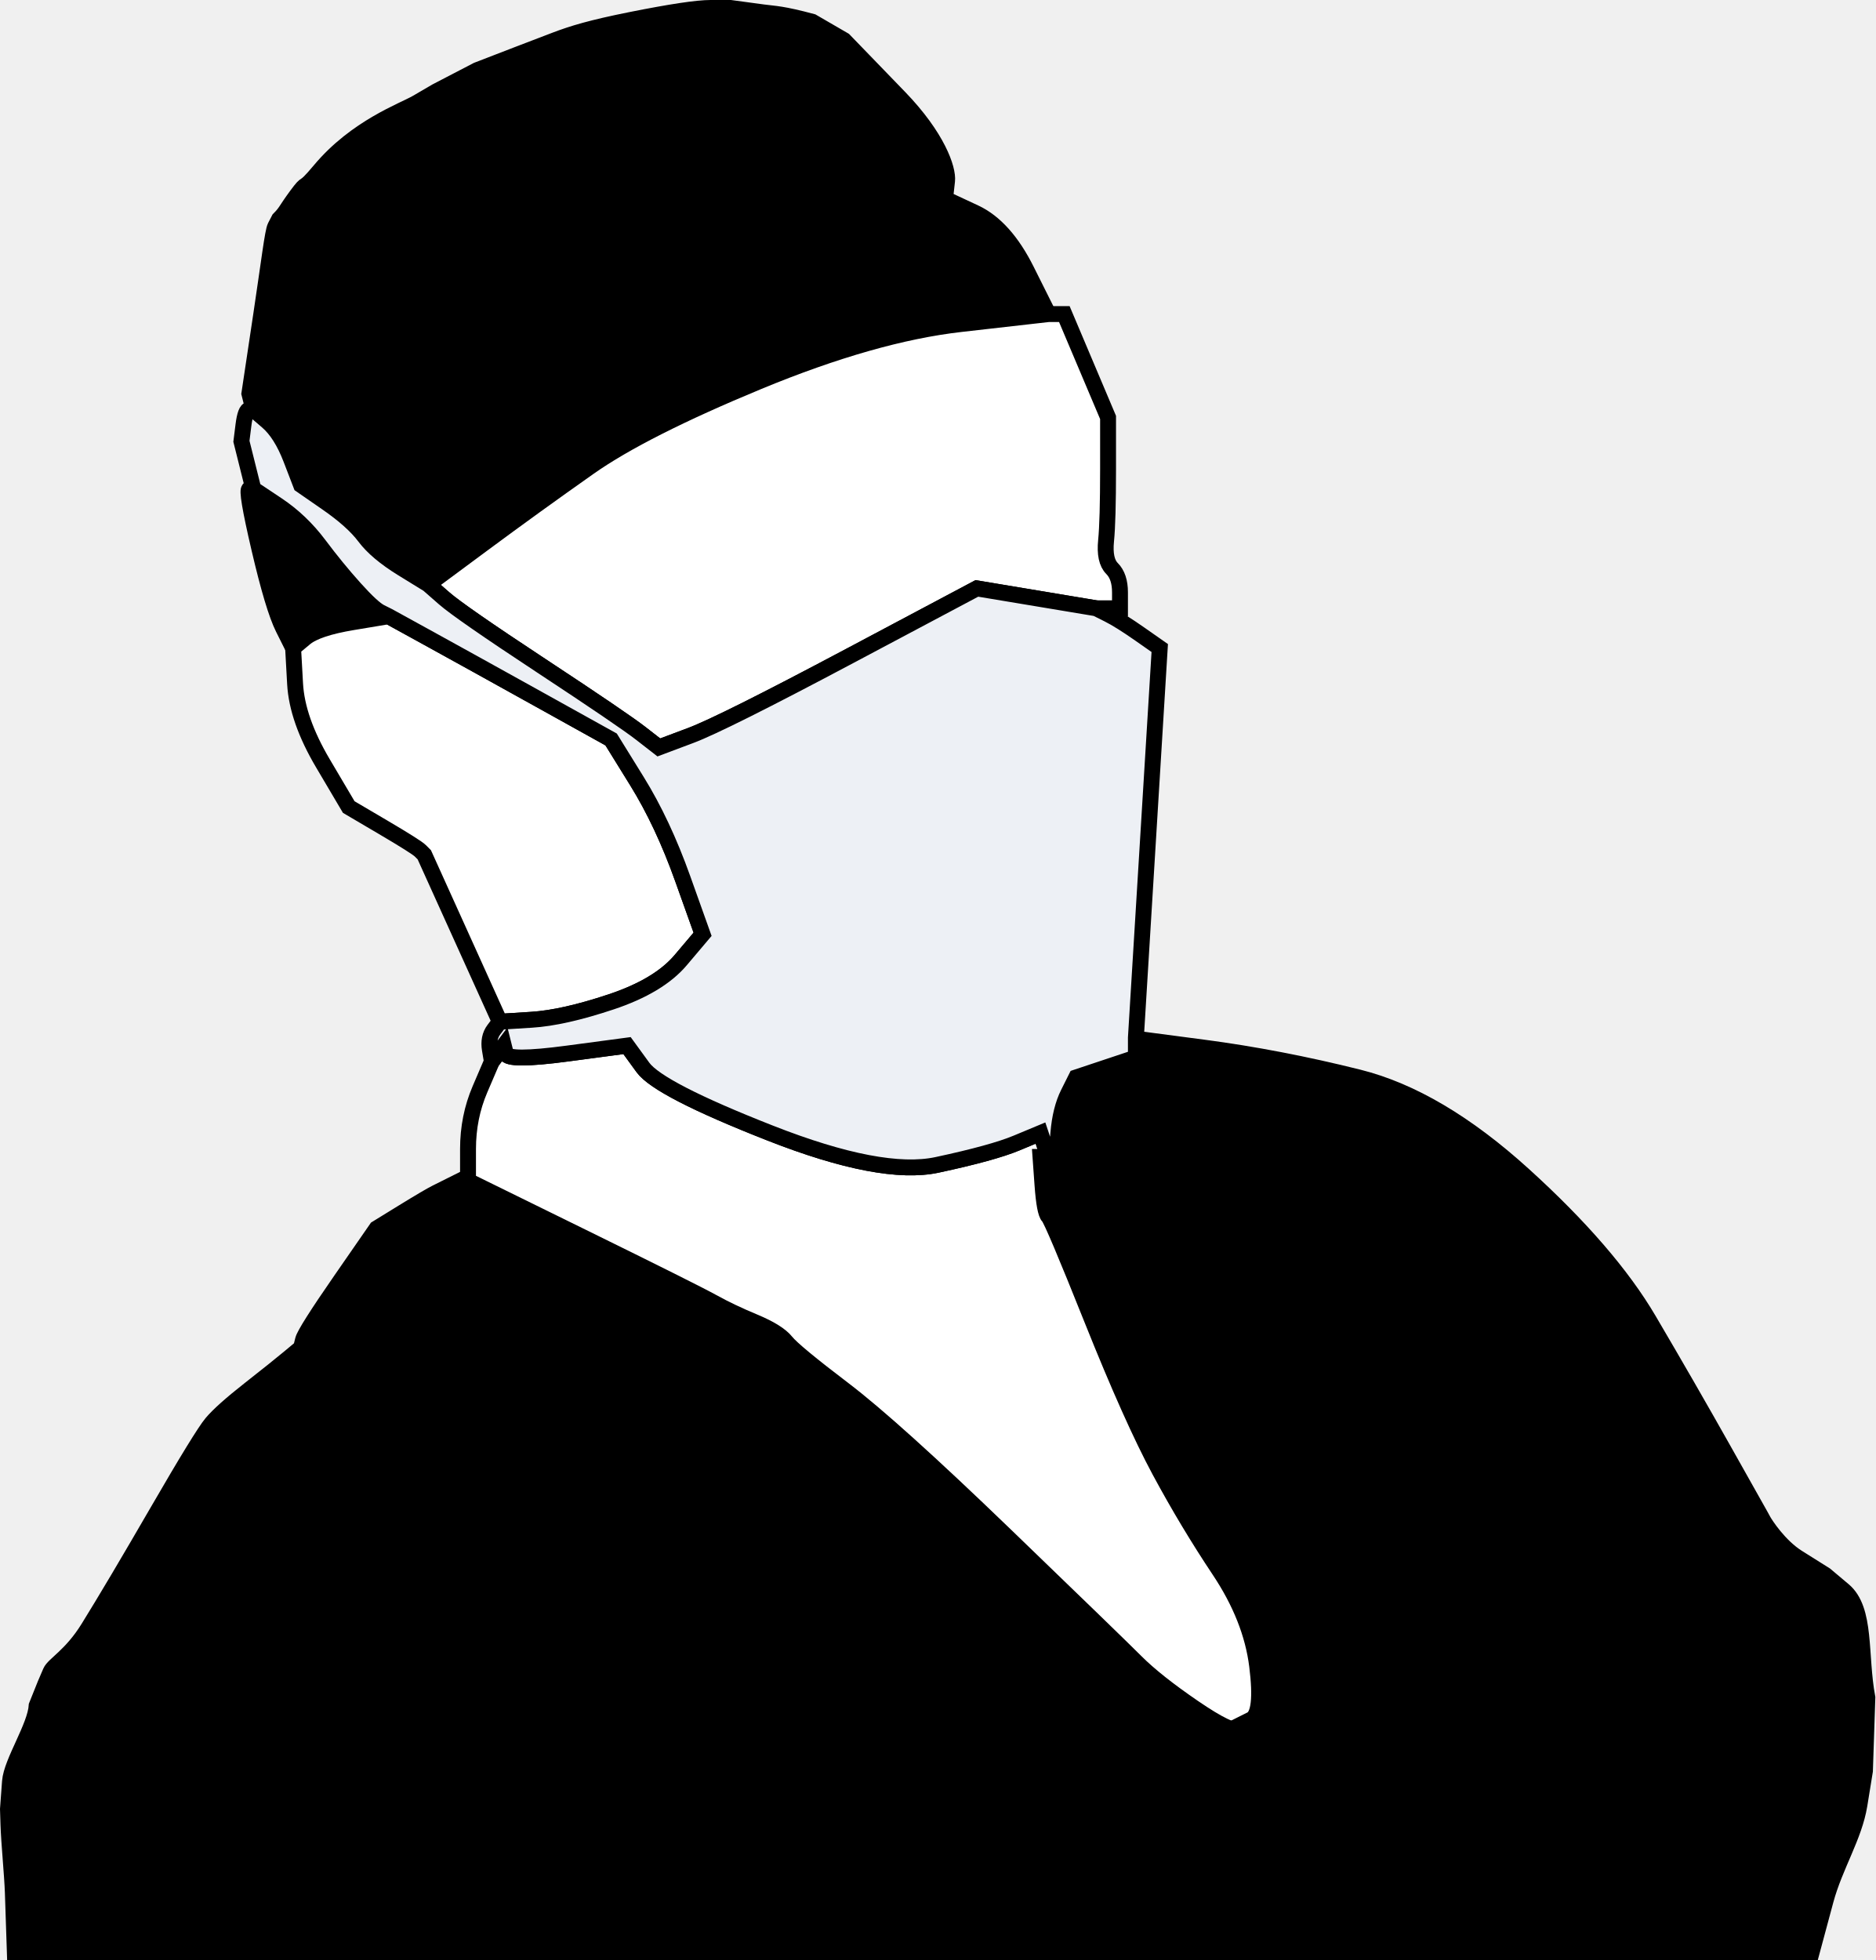
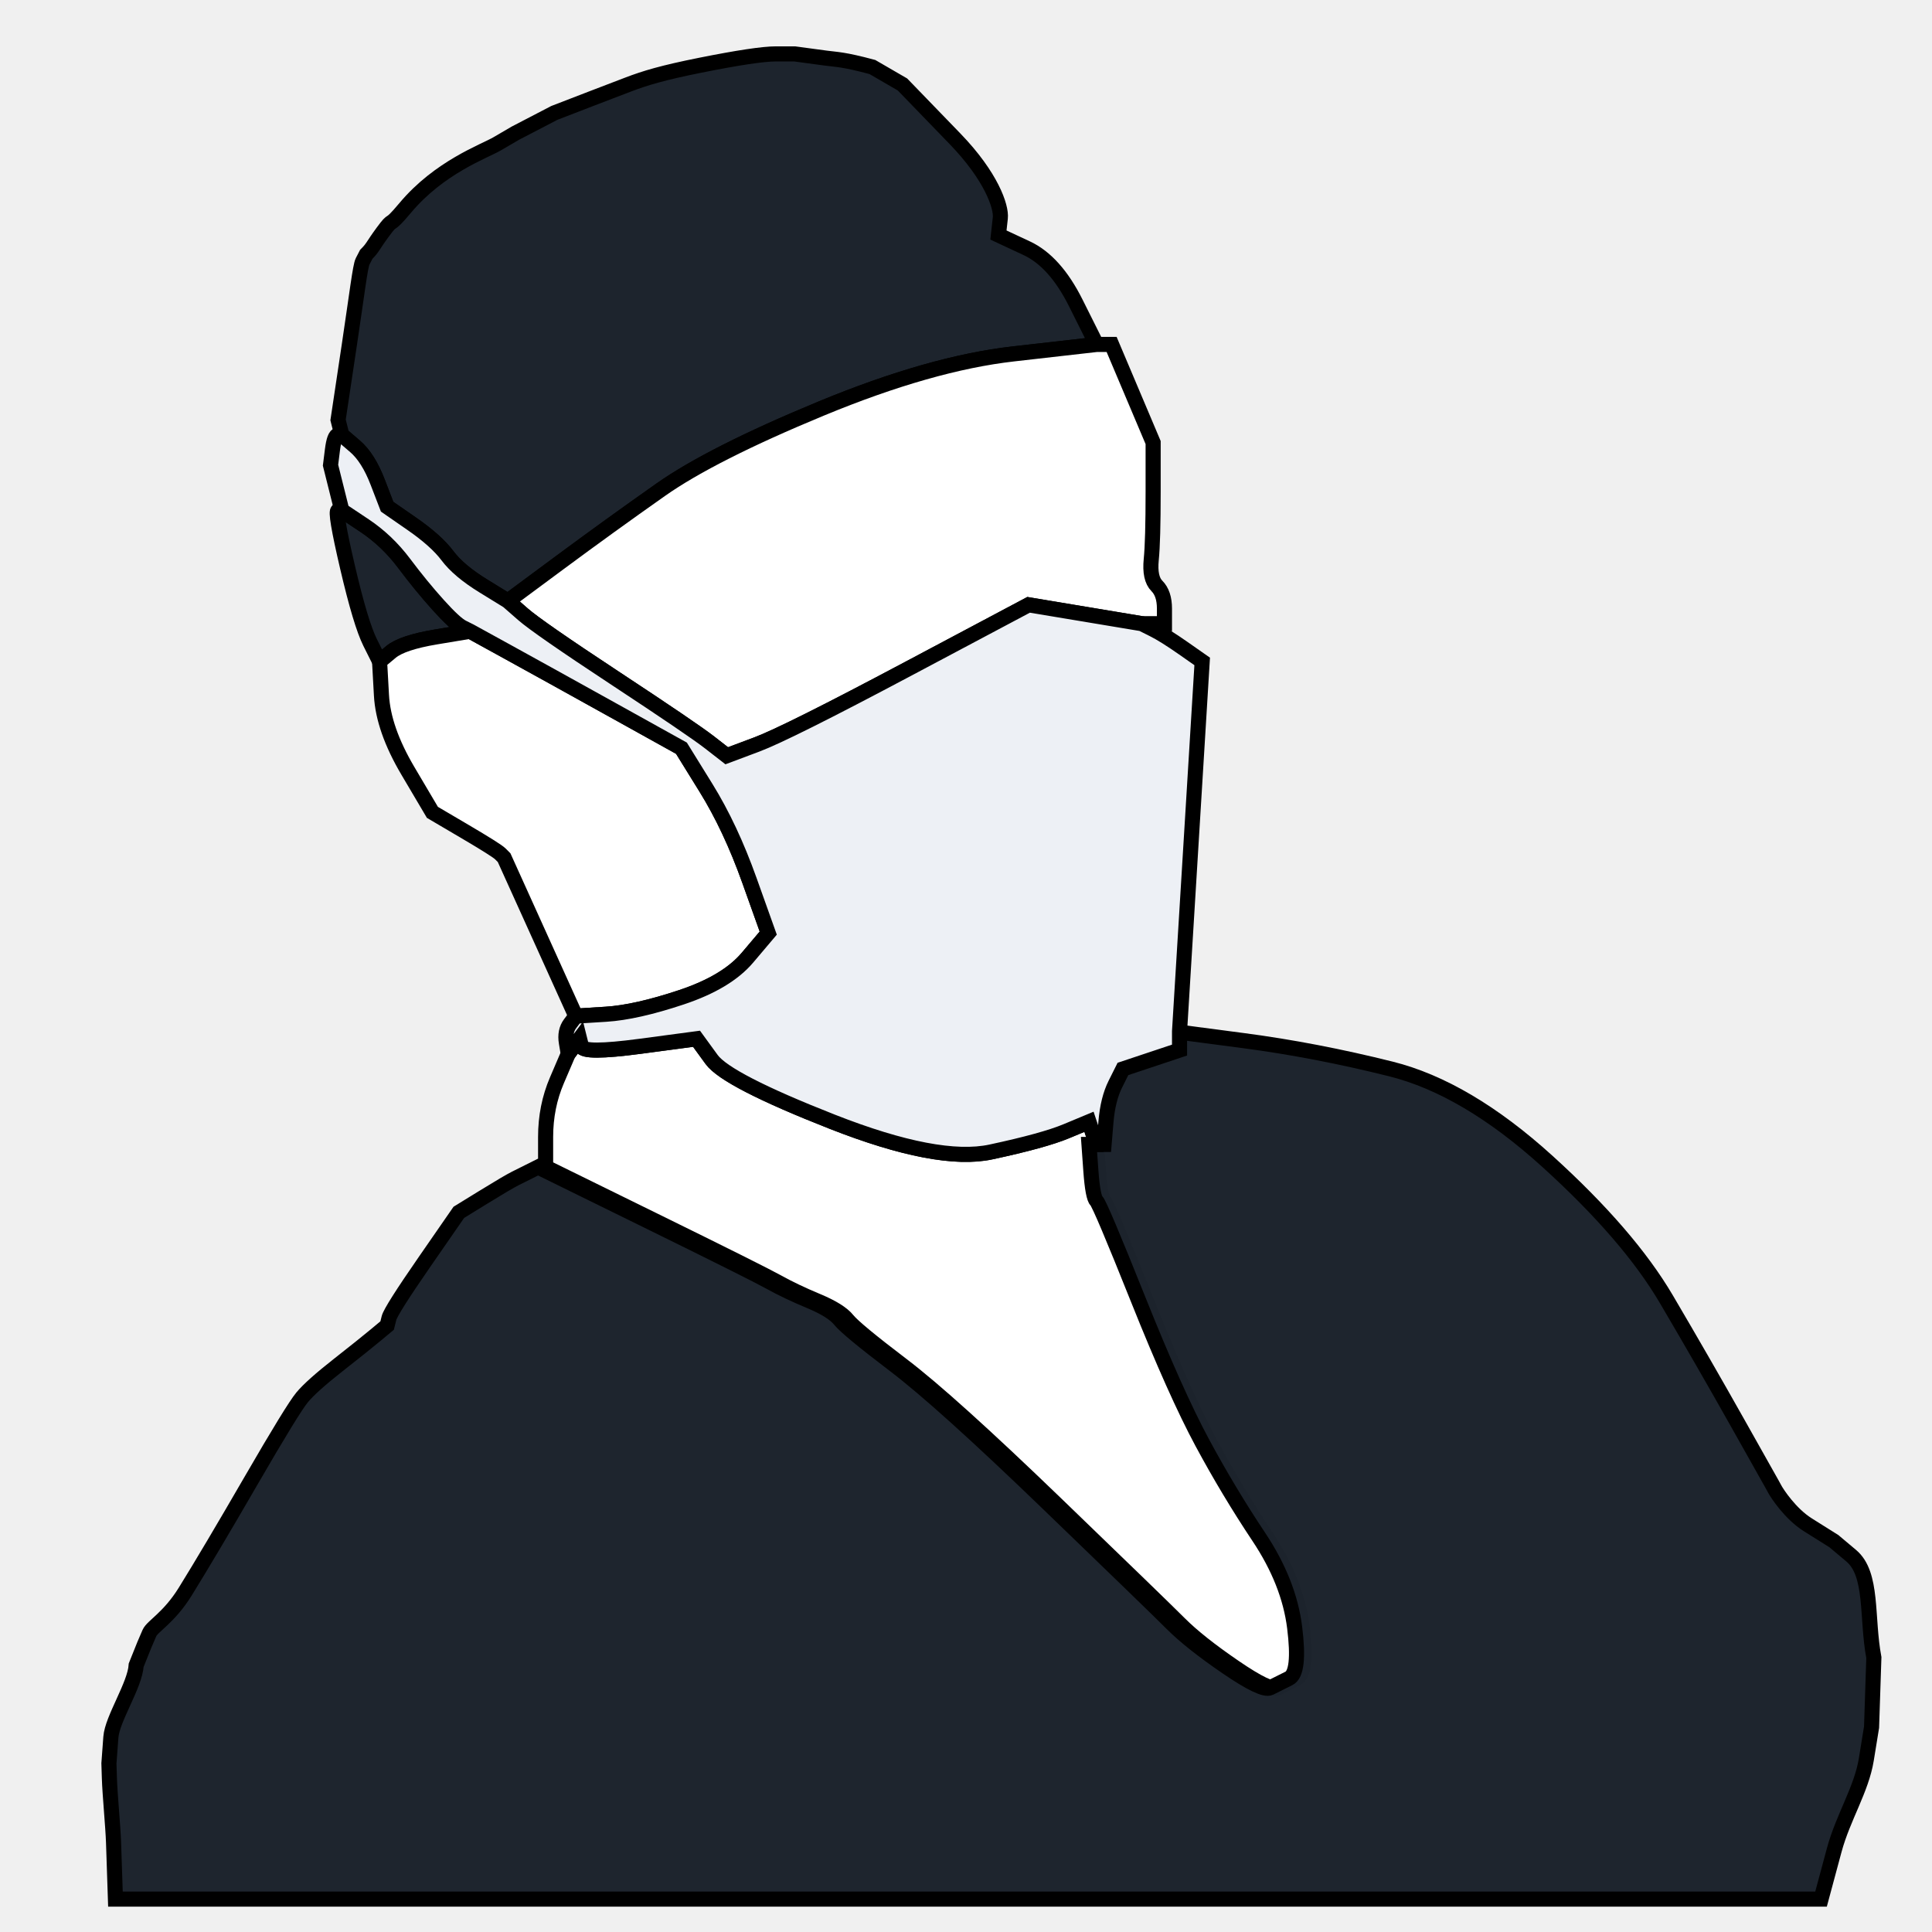
- <svg xmlns="http://www.w3.org/2000/svg" viewBox="0 0 235.867 246.5" version="1.1" id="svg22" width="235.867" height="246.5">
+ <svg xmlns="http://www.w3.org/2000/svg" viewBox="0 0 256 256" version="1.1" id="svg22" width="256" height="256">
  <defs id="defs26" />
-   <g id="g20" style="fill-rule:evenodd;stroke:#000000;stroke-width:2" transform="translate(-52.13589,-21.5)">
-     <g id="g6" style="fill:#d3d3d3">
-       <path d="M 181.25,55.5 184,61 173,62.25 c -7.333,0.833 -15.833,3.25 -25.5,7.25 -9.667,4 -16.75,7.583 -21.25,10.75 -4.5,3.167 -9,6.417 -13.5,9.75 L 106,95 102.75,93 C 100.583,91.667 99,90.333 98,89 97,87.667 95.417,86.25 93.25,84.75 L 90,82.5 88.75,79.25 c -0.833,-2.167 -1.833,-3.75 -3,-4.75 L 84,73 83.75,72 83.5,71 85,61 c 1,-6.667 1.434,-10.39 1.75,-11 l 0.487,-0.941 c 0.915,-0.918 0.795,-1.057 2.171,-2.929 1.643,-2.235 0.482,-0.231 2.965,-3.198 4.559,-5.448 10.476,-7.508 12.209,-8.52 L 107,33 l 5.157,-2.681 4.989,-1.925 4.77,-1.825 C 124.161,25.71 126.5,25 131.5,24 c 5,-1 8.333,-1.5 10,-1.5 h 2.5 l 4.102,0.554 c 1.523,0.206 2.332,0.147 6.199,1.185 l 3.985,2.311 L 165.25,33.75 c 4.797,4.96 6.167,9 6,10.5 l -0.25,2.25 3.75,1.75 c 2.5,1.167 4.667,3.583 6.5,7.25 z" id="path2" style="fill:#000000;fill-opacity:1" />
-       <path d="M 83.5,83 H 84 l 3,2 q 3,2 5.25,5 2.25,3 4.5,5.5 2.25,2.5 3.25,3 l 1,0.5 -4.5,0.75 q -4.5,0.75 -6,2 L 89,103 87.75,100.5 Q 86.5,98 84.75,90.5 83,83 83.5,83 Z" id="path4" style="fill:#000000;fill-opacity:1" />
+   <g id="g20" style="fill-rule:evenodd;stroke:#000000;stroke-width:2" transform="translate(-52.13589,-12)">
+     <g id="g6" style="fill:#d3d3d3" transform="translate(13.4322,-3.358051)">
+       <path d="M 181.25,55.5 184,61 173,62.25 c -7.333,0.833 -15.833,3.25 -25.5,7.25 -9.667,4 -16.75,7.583 -21.25,10.75 -4.5,3.167 -9,6.417 -13.5,9.75 L 106,95 102.75,93 C 100.583,91.667 99,90.333 98,89 97,87.667 95.417,86.25 93.25,84.75 L 90,82.5 88.75,79.25 c -0.833,-2.167 -1.833,-3.75 -3,-4.75 L 84,73 83.75,72 83.5,71 85,61 c 1,-6.667 1.434,-10.39 1.75,-11 l 0.487,-0.941 c 0.915,-0.918 0.795,-1.057 2.171,-2.929 1.643,-2.235 0.482,-0.231 2.965,-3.198 4.559,-5.448 10.476,-7.508 12.209,-8.52 L 107,33 l 5.157,-2.681 4.989,-1.925 4.77,-1.825 C 124.161,25.71 126.5,25 131.5,24 c 5,-1 8.333,-1.5 10,-1.5 h 2.5 l 4.102,0.554 c 1.523,0.206 2.332,0.147 6.199,1.185 l 3.985,2.311 L 165.25,33.75 c 4.797,4.96 6.167,9 6,10.5 l -0.25,2.25 3.75,1.75 c 2.5,1.167 4.667,3.583 6.5,7.25 z" id="path2" style="fill:#1d242d;fill-opacity:1" />
+       <path d="M 83.5,83 H 84 l 3,2 q 3,2 5.25,5 2.25,3 4.5,5.5 2.25,2.5 3.25,3 l 1,0.5 -4.5,0.75 q -4.5,0.75 -6,2 L 89,103 87.75,100.5 Q 86.5,98 84.75,90.5 83,83 83.5,83 Z" id="path4" style="fill:#1d242d;fill-opacity:1" />
    </g>
-     <g id="g14" style="fill:#ffffff">
+     <g id="g14" style="fill:#ffffff" transform="translate(13.4322,-3.358051)">
      <path d="M 96.5,99.75 101,99 l 5,2.75 q 5,2.75 14,7.75 l 9,5 3.25,5.25 Q 135.5,125 138,132 l 2.5,7 -2.75,3.25 q -2.75,3.25 -8.75,5.25 -6,2 -10,2.25 L 115,150 110.25,139.5 105.5,129 105,128.5 q -0.5,-0.5 -4.75,-3 L 96,123 92.75,117.5 q -3.25,-5.5 -3.5,-10 L 89,103 l 1.5,-1.25 q 1.5,-1.25 6,-2 z" id="path8" />
      <path d="M 173,62.25 184,61 h 2 l 2.75,6.5 2.75,6.5 v 6.5 q 0,6.5 -0.25,9 Q 191,92 192,93 q 1,1 1,3 v 2 h -3 L 182.5,96.75 175,95.5 159,104 q -16,8.5 -20,10 l -4,1.5 -2.25,-1.75 Q 130.5,112 120.25,105.25 110,98.5 108,96.75 l -2,-1.75 6.75,-5 q 6.75,-5 13.5,-9.75 Q 133,75.5 147.5,69.5 162,63.5 173,62.25 Z" id="path10" />
      <path d="m 183.5,165.5 0.5,1.5 0.25,3.5 q 0.25,3.5 0.75,4 0.5,0.5 5.5,13 5,12.5 8.5,19 3.5,6.5 7.5,12.5 4,6 4.75,12 0.75,6 -0.75,6.75 l -1.5,0.75 -1,0.5 q -1,0.5 -5.75,-2.75 -4.75,-3.25 -7.25,-5.75 -2.5,-2.5 -16.5,-16 -14,-13.5 -20.25,-18.25 -6.25,-4.75 -7.25,-6 -1,-1.25 -4,-2.5 -3,-1.25 -5.25,-2.5 Q 139.5,184 125.25,177 L 111,170 v -4 q 0,-4 1.5,-7.5 l 1.5,-3.5 0.75,-1 0.75,-1 0.25,1 q 0.25,1 7.75,0 l 7.5,-1 2,2.75 q 2,2.75 16,8.25 14,5.5 21,4 7,-1.5 10,-2.75 l 3,-1.25 z" id="path12" />
    </g>
-     <path d="M 194,153.25 V 152 l 9.5,1.25 c 6.333,0.833 12.833,2.083 19.5,3.75 6.667,1.667 13.583,5.75 20.75,12.25 7.167,6.5 12.417,12.583 15.75,18.25 3.333,5.667 6.5,11.167 9.5,16.5 l 4.5,8 0.414,0.754 c 0.254,0.462 1.996,3.178 4.332,4.644 l 3.456,2.17 L 284,221.5 c 2.909,2.446 2,8.167 3,13.5 l -0.305,9.217 L 286,248.5 c -0.645,3.976 -3.083,7.667 -4.25,12 L 280,267 H 54 l -0.25,-7.5 c -0.069,-2.077 -0.484,-6.374 -0.55,-8.487 l -0.063,-1.997 0.257,-3.469 C 53.576,243.092 56.583,238.667 56.75,236 L 57.831,233.306 58.5,231.75 c 0.4,-0.931 2.583,-2 4.75,-5.5 2.167,-3.5 5.083,-8.417 8.75,-14.75 3.667,-6.333 5.917,-10 6.75,-11 0.833,-1 2.417,-2.417 4.75,-4.25 2.333,-1.833 4,-3.167 5,-4 L 90,191 l 0.25,-1 c 0.167,-0.667 1.75,-3.167 4.75,-7.5 l 4.5,-6.5 3.25,-2 c 2.167,-1.333 3.583,-2.167 4.25,-2.5 l 2,-1 1,-0.5 14.25,7 c 9.5,4.667 15,7.417 16.5,8.25 1.5,0.833 3.25,1.667 5.25,2.5 2,0.833 3.333,1.667 4,2.5 0.667,0.833 3.083,2.833 7.25,6 4.167,3.167 10.917,9.25 20.25,18.25 9.333,9 14.833,14.333 16.5,16 1.667,1.667 4.083,3.583 7.25,5.75 3.167,2.167 5.083,3.083 5.75,2.75 l 1,-0.5 1.5,-0.75 c 1,-0.5 1.25,-2.75 0.75,-6.75 -0.5,-4 -2.083,-8 -4.75,-12 -2.667,-4 -5.167,-8.167 -7.5,-12.5 -2.333,-4.333 -5.167,-10.667 -8.5,-19 -3.333,-8.333 -5.167,-12.667 -5.5,-13 -0.333,-0.333 -0.583,-1.667 -0.75,-4 L 183,167 h 1 l 0.25,-3 c 0.167,-2 0.583,-3.667 1.25,-5 l 1,-2 3.75,-1.25 3.75,-1.25 z" id="path16" style="fill:#000000;fill-opacity:1" />
-     <path d="M 83.5,73 H 84 l 1.75,1.5 q 1.75,1.5 3,4.75 L 90,82.5 93.25,84.75 Q 96.5,87 98,89 q 1.5,2 4.75,4 l 3.25,2 2,1.75 q 2,1.75 12.25,8.5 10.25,6.75 12.5,8.5 l 2.25,1.75 4,-1.5 q 4,-1.5 20,-10 l 16,-8.5 7.5,1.25 7.5,1.25 1.5,0.75 q 1.5,0.75 4,2.5 L 198,103 196.5,127.5 195,152 v 2.5 l -3.75,1.25 -3.75,1.25 -1,2 q -1,2 -1.25,5 l -0.25,3 h -1 l -0.5,-1.5 -0.5,-1.5 -3,1.25 q -3,1.25 -10,2.75 -7,1.5 -21,-4 -14,-5.5 -16,-8.25 l -2,-2.75 -7.5,1 q -7.5,1 -7.75,0 l -0.25,-1 -0.75,1 -0.75,1 -0.25,-1.5 q -0.25,-1.5 0.5,-2.5 l 0.75,-1 4,-0.25 q 4,-0.25 10,-2.25 6,-2 8.75,-5.25 L 140.5,139 138,132 q -2.5,-7 -5.75,-12.25 l -3.25,-5.25 -9,-5 q -9,-5 -14,-7.75 L 101,99 100,98.5 Q 99,98 96.75,95.5 94.5,93 92.25,90 90,87 87,85 L 84,83 83.25,80 82.5,77 82.75,75 Q 83,73 83.5,73 Z" id="path18" style="fill:#edf0f5" />
+     <path d="m 207.432,149.892 v -1.25 l 9.5,1.25 c 6.333,0.833 12.833,2.083 19.5,3.75 6.667,1.667 13.583,5.75 20.75,12.25 7.167,6.5 12.417,12.583 15.75,18.25 3.333,5.667 6.5,11.167 9.5,16.5 l 4.5,8 0.414,0.754 c 0.254,0.462 1.996,3.178 4.332,4.644 l 3.456,2.17 2.298,1.932 c 2.909,2.446 2,8.167 3,13.5 l -0.305,9.217 -0.695,4.283 c -0.645,3.976 -3.083,7.667 -4.25,12 l -1.75,6.5 H 67.432 l -0.25,-7.5 c -0.069,-2.077 -0.484,-6.374 -0.55,-8.487 l -0.063,-1.997 0.257,-3.469 c 0.182,-2.455 3.19,-6.88 3.356,-9.547 l 1.081,-2.694 0.669,-1.556 c 0.4,-0.931 2.583,-2 4.75,-5.5 2.167,-3.5 5.083,-8.417 8.75,-14.75 3.667,-6.333 5.917,-10 6.75,-11 0.833,-1 2.417,-2.417 4.75,-4.25 2.333,-1.833 4,-3.167 5,-4 l 1.5,-1.25 0.25,-1 c 0.167,-0.667 1.75,-3.167 4.75,-7.5 l 4.5,-6.5 3.25,-2 c 2.167,-1.333 3.583,-2.167 4.25,-2.5 l 2,-1 1,-0.5 14.25,7 c 9.5,4.667 15,7.417 16.5,8.25 1.5,0.833 3.25,1.667 5.25,2.5 2,0.833 3.333,1.667 4,2.5 0.667,0.833 3.083,2.833 7.25,6 4.167,3.167 10.917,9.25 20.25,18.25 9.333,9 14.833,14.333 16.5,16 1.667,1.667 4.083,3.583 7.25,5.75 3.167,2.167 5.083,3.083 5.75,2.75 l 1,-0.5 1.5,-0.75 c 1,-0.5 1.25,-2.75 0.75,-6.75 -0.5,-4 -2.083,-8 -4.75,-12 -2.667,-4 -5.167,-8.167 -7.5,-12.5 -2.333,-4.333 -5.167,-10.667 -8.5,-19 -3.333,-8.333 -5.167,-12.667 -5.5,-13 -0.333,-0.333 -0.583,-1.667 -0.75,-4 l -0.25,-3.5 h 1 l 0.25,-3 c 0.167,-2 0.583,-3.667 1.25,-5 l 1,-2 3.75,-1.25 3.75,-1.25 z" id="path16" style="fill:#1d242d;fill-opacity:0.99" />
+     <path d="m 96.932,69.642 h 0.5 l 1.75,1.5 q 1.75,1.5 3,4.75 l 1.25,3.25 3.25,2.25 q 3.25,2.25 4.75,4.25 1.5,2 4.75,4 l 3.25,2 2,1.75 q 2,1.75 12.25,8.5 10.25,6.75 12.5,8.5 l 2.25,1.75 4,-1.5 q 4,-1.5 20,-10 l 16,-8.5 7.5,1.25 7.5,1.25 1.5,0.75 q 1.5,0.75 4,2.5 l 2.5,1.75 -1.5,24.5 -1.5,24.5 v 2.5 l -3.75,1.25 -3.75,1.25 -1,2 q -1,2 -1.25,5 l -0.25,3 h -1 l -0.5,-1.5 -0.5,-1.5 -3,1.25 q -3,1.25 -10,2.75 -7,1.5 -21,-4 -14,-5.5 -16,-8.25 l -2,-2.75 -7.5,1 q -7.5,1 -7.75,0 l -0.25,-1 -0.75,1 -0.75,1 -0.25,-1.5 q -0.25,-1.5 0.5,-2.5 l 0.75,-1 4,-0.25 q 4,-0.25 10,-2.25 6,-2 8.75,-5.25 l 2.75,-3.25 -2.5,-7 q -2.5,-7 -5.75,-12.25 l -3.25,-5.25 -9,-5 q -9,-5 -14,-7.75 l -5,-2.75 -1,-0.5 q -1,-0.5 -3.25,-3 -2.25,-2.5 -4.5,-5.5 -2.25,-3 -5.25,-5 l -3,-2 -0.75,-3 -0.75,-3 0.25,-2 q 0.25,-2 0.75,-2 z" id="path18" style="fill:#edf0f5" />
  </g>
</svg>
